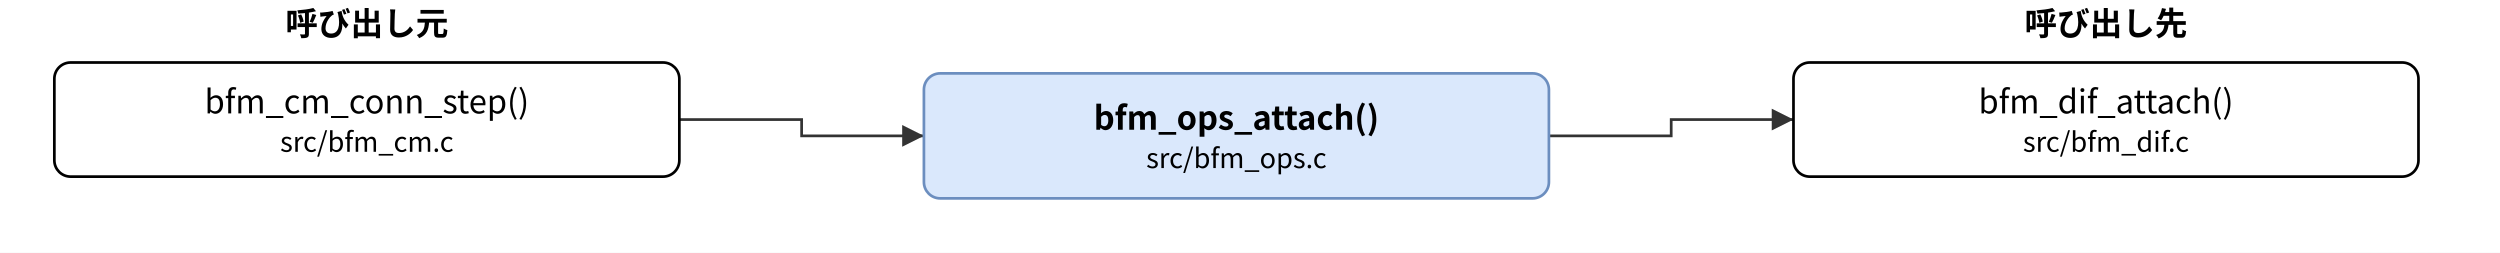
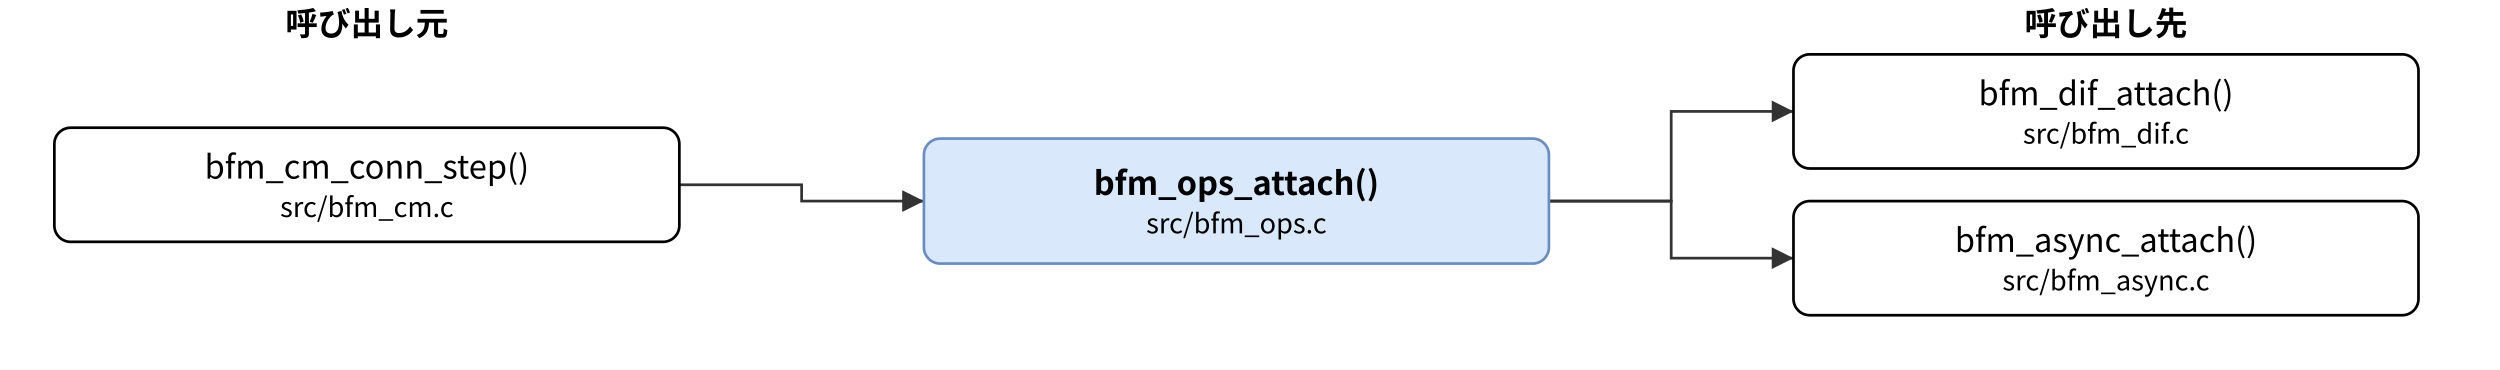
- <svg xmlns="http://www.w3.org/2000/svg" version="1.1" width="920" height="93" viewBox="0 0 920 93" font-family="Noto Sans CJK JP, Meiryo, sans-serif" content="&lt;mxfile host=&quot;bfmem-gen&quot; type=&quot;device&quot;&gt;&lt;diagram id=&quot;1868f826f864539ab835&quot; name=&quot;bfm_ops_attach 関係&quot;&gt;&lt;mxGraphModel dx=&quot;800&quot; dy=&quot;600&quot; grid=&quot;0&quot; gridSize=&quot;10&quot; guides=&quot;1&quot; tooltips=&quot;1&quot; connect=&quot;1&quot; arrows=&quot;1&quot; fold=&quot;1&quot; page=&quot;0&quot; pageScale=&quot;1&quot; math=&quot;0&quot; shadow=&quot;0&quot;&gt;&lt;root&gt;&lt;mxCell id=&quot;0&quot;/&gt;&lt;mxCell id=&quot;1&quot; parent=&quot;0&quot;/&gt;&lt;mxCell id=&quot;c&quot; value=&quot;bfm_ops_attach()&amp;lt;br&amp;gt;&amp;lt;font style=&amp;quot;font-size:10px&amp;quot;&amp;gt;src/bfm_ops.c&amp;lt;/font&amp;gt;&quot; style=&quot;rounded=1;whiteSpace=wrap;html=1;fillColor=#dae8fc;strokeColor=#6c8ebf;fontStyle=1;&quot; vertex=&quot;1&quot; parent=&quot;1&quot;&gt;&lt;mxGeometry x=&quot;340.0&quot; y=&quot;27.0&quot; width=&quot;230.0&quot; height=&quot;46.0&quot; as=&quot;geometry&quot;/&gt;&lt;/mxCell&gt;&lt;mxCell id=&quot;l0&quot; value=&quot;bfm_cm_conn_step()&amp;lt;br&amp;gt;&amp;lt;font style=&amp;quot;font-size:10px&amp;quot;&amp;gt;src/bfm_cm.c&amp;lt;/font&amp;gt;&quot; style=&quot;rounded=1;whiteSpace=wrap;html=1;&quot; vertex=&quot;1&quot; parent=&quot;1&quot;&gt;&lt;mxGeometry x=&quot;20.0&quot; y=&quot;23.0&quot; width=&quot;230.0&quot; height=&quot;42.0&quot; as=&quot;geometry&quot;/&gt;&lt;/mxCell&gt;&lt;mxCell id=&quot;r0&quot; value=&quot;bfm_dif_attach()&amp;lt;br&amp;gt;&amp;lt;font style=&amp;quot;font-size:10px&amp;quot;&amp;gt;src/bfm_dif.c&amp;lt;/font&amp;gt;&quot; style=&quot;rounded=1;whiteSpace=wrap;html=1;&quot; vertex=&quot;1&quot; parent=&quot;1&quot;&gt;&lt;mxGeometry x=&quot;660.0&quot; y=&quot;23.0&quot; width=&quot;230.0&quot; height=&quot;42.0&quot; as=&quot;geometry&quot;/&gt;&lt;/mxCell&gt;&lt;mxCell id=&quot;e0&quot; value=&quot;&quot; style=&quot;edgeStyle=none;html=1;rounded=0;endArrow=block;endFill=1;exitX=1;exitY=0.5;exitDx=0;exitDy=0;exitPerimeter=0;entryX=0;entryY=0.5;entryDx=0;entryDy=0;entryPerimeter=0;&quot; edge=&quot;1&quot; parent=&quot;1&quot; source=&quot;l0&quot; target=&quot;c&quot;&gt;&lt;mxGeometry relative=&quot;1&quot; as=&quot;geometry&quot;&gt;&lt;Array as=&quot;points&quot;&gt;&lt;mxPoint x=&quot;295.0&quot; y=&quot;44.0&quot;/&gt;&lt;mxPoint x=&quot;295.0&quot; y=&quot;50.0&quot;/&gt;&lt;/Array&gt;&lt;/mxGeometry&gt;&lt;/mxCell&gt;&lt;mxCell id=&quot;e1&quot; value=&quot;&quot; style=&quot;edgeStyle=none;html=1;rounded=0;endArrow=block;endFill=1;exitX=1;exitY=0.5;exitDx=0;exitDy=0;exitPerimeter=0;entryX=0;entryY=0.5;entryDx=0;entryDy=0;entryPerimeter=0;&quot; edge=&quot;1&quot; parent=&quot;1&quot; source=&quot;c&quot; target=&quot;r0&quot;&gt;&lt;mxGeometry relative=&quot;1&quot; as=&quot;geometry&quot;&gt;&lt;Array as=&quot;points&quot;&gt;&lt;mxPoint x=&quot;615.0&quot; y=&quot;50.0&quot;/&gt;&lt;mxPoint x=&quot;615.0&quot; y=&quot;44.0&quot;/&gt;&lt;/Array&gt;&lt;/mxGeometry&gt;&lt;/mxCell&gt;&lt;mxCell id=&quot;h0&quot; value=&quot;呼び出し元&quot; style=&quot;text;html=1;align=center;fontStyle=1;&quot; vertex=&quot;1&quot; parent=&quot;1&quot;&gt;&lt;mxGeometry x=&quot;55.0&quot; y=&quot;0&quot; width=&quot;160&quot; height=&quot;18&quot; as=&quot;geometry&quot;/&gt;&lt;/mxCell&gt;&lt;mxCell id=&quot;h1&quot; value=&quot;呼び出し先&quot; style=&quot;text;html=1;align=center;fontStyle=1;&quot; vertex=&quot;1&quot; parent=&quot;1&quot;&gt;&lt;mxGeometry x=&quot;695.0&quot; y=&quot;0&quot; width=&quot;160&quot; height=&quot;18&quot; as=&quot;geometry&quot;/&gt;&lt;/mxCell&gt;&lt;/root&gt;&lt;/mxGraphModel&gt;&lt;/diagram&gt;&lt;/mxfile&gt;">
+ <svg xmlns="http://www.w3.org/2000/svg" version="1.1" width="920" height="136" viewBox="0 0 920 136" font-family="Noto Sans CJK JP, Meiryo, sans-serif" content="&lt;mxfile host=&quot;bfmem-gen&quot; type=&quot;device&quot;&gt;&lt;diagram id=&quot;1868f826f864539ab835&quot; name=&quot;bfm_ops_attach 関係&quot;&gt;&lt;mxGraphModel dx=&quot;800&quot; dy=&quot;600&quot; grid=&quot;0&quot; gridSize=&quot;10&quot; guides=&quot;1&quot; tooltips=&quot;1&quot; connect=&quot;1&quot; arrows=&quot;1&quot; fold=&quot;1&quot; page=&quot;0&quot; pageScale=&quot;1&quot; math=&quot;0&quot; shadow=&quot;0&quot;&gt;&lt;root&gt;&lt;mxCell id=&quot;0&quot;/&gt;&lt;mxCell id=&quot;1&quot; parent=&quot;0&quot;/&gt;&lt;mxCell id=&quot;c&quot; value=&quot;bfm_ops_attach()&amp;lt;br&amp;gt;&amp;lt;font style=&amp;quot;font-size:10px&amp;quot;&amp;gt;src/bfm_ops.c&amp;lt;/font&amp;gt;&quot; style=&quot;rounded=1;whiteSpace=wrap;html=1;fillColor=#dae8fc;strokeColor=#6c8ebf;fontStyle=1;&quot; vertex=&quot;1&quot; parent=&quot;1&quot;&gt;&lt;mxGeometry x=&quot;340.0&quot; y=&quot;51.0&quot; width=&quot;230.0&quot; height=&quot;46.0&quot; as=&quot;geometry&quot;/&gt;&lt;/mxCell&gt;&lt;mxCell id=&quot;l0&quot; value=&quot;bfm_cm_conn_step()&amp;lt;br&amp;gt;&amp;lt;font style=&amp;quot;font-size:10px&amp;quot;&amp;gt;src/bfm_cm.c&amp;lt;/font&amp;gt;&quot; style=&quot;rounded=1;whiteSpace=wrap;html=1;&quot; vertex=&quot;1&quot; parent=&quot;1&quot;&gt;&lt;mxGeometry x=&quot;20.0&quot; y=&quot;47.0&quot; width=&quot;230.0&quot; height=&quot;42.0&quot; as=&quot;geometry&quot;/&gt;&lt;/mxCell&gt;&lt;mxCell id=&quot;r0&quot; value=&quot;bfm_dif_attach()&amp;lt;br&amp;gt;&amp;lt;font style=&amp;quot;font-size:10px&amp;quot;&amp;gt;src/bfm_dif.c&amp;lt;/font&amp;gt;&quot; style=&quot;rounded=1;whiteSpace=wrap;html=1;&quot; vertex=&quot;1&quot; parent=&quot;1&quot;&gt;&lt;mxGeometry x=&quot;660.0&quot; y=&quot;20.0&quot; width=&quot;230.0&quot; height=&quot;42.0&quot; as=&quot;geometry&quot;/&gt;&lt;/mxCell&gt;&lt;mxCell id=&quot;r1&quot; value=&quot;bfm_async_attach()&amp;lt;br&amp;gt;&amp;lt;font style=&amp;quot;font-size:10px&amp;quot;&amp;gt;src/bfm_async.c&amp;lt;/font&amp;gt;&quot; style=&quot;rounded=1;whiteSpace=wrap;html=1;&quot; vertex=&quot;1&quot; parent=&quot;1&quot;&gt;&lt;mxGeometry x=&quot;660.0&quot; y=&quot;74.0&quot; width=&quot;230.0&quot; height=&quot;42.0&quot; as=&quot;geometry&quot;/&gt;&lt;/mxCell&gt;&lt;mxCell id=&quot;e0&quot; value=&quot;&quot; style=&quot;edgeStyle=none;html=1;rounded=0;endArrow=block;endFill=1;exitX=1;exitY=0.5;exitDx=0;exitDy=0;exitPerimeter=0;entryX=0;entryY=0.5;entryDx=0;entryDy=0;entryPerimeter=0;&quot; edge=&quot;1&quot; parent=&quot;1&quot; source=&quot;l0&quot; target=&quot;c&quot;&gt;&lt;mxGeometry relative=&quot;1&quot; as=&quot;geometry&quot;&gt;&lt;Array as=&quot;points&quot;&gt;&lt;mxPoint x=&quot;295.0&quot; y=&quot;68.0&quot;/&gt;&lt;mxPoint x=&quot;295.0&quot; y=&quot;74.0&quot;/&gt;&lt;/Array&gt;&lt;/mxGeometry&gt;&lt;/mxCell&gt;&lt;mxCell id=&quot;e1&quot; value=&quot;&quot; style=&quot;edgeStyle=none;html=1;rounded=0;endArrow=block;endFill=1;exitX=1;exitY=0.5;exitDx=0;exitDy=0;exitPerimeter=0;entryX=0;entryY=0.5;entryDx=0;entryDy=0;entryPerimeter=0;&quot; edge=&quot;1&quot; parent=&quot;1&quot; source=&quot;c&quot; target=&quot;r0&quot;&gt;&lt;mxGeometry relative=&quot;1&quot; as=&quot;geometry&quot;&gt;&lt;Array as=&quot;points&quot;&gt;&lt;mxPoint x=&quot;615.0&quot; y=&quot;74.0&quot;/&gt;&lt;mxPoint x=&quot;615.0&quot; y=&quot;41.0&quot;/&gt;&lt;/Array&gt;&lt;/mxGeometry&gt;&lt;/mxCell&gt;&lt;mxCell id=&quot;e2&quot; value=&quot;&quot; style=&quot;edgeStyle=none;html=1;rounded=0;endArrow=block;endFill=1;exitX=1;exitY=0.5;exitDx=0;exitDy=0;exitPerimeter=0;entryX=0;entryY=0.5;entryDx=0;entryDy=0;entryPerimeter=0;&quot; edge=&quot;1&quot; parent=&quot;1&quot; source=&quot;c&quot; target=&quot;r1&quot;&gt;&lt;mxGeometry relative=&quot;1&quot; as=&quot;geometry&quot;&gt;&lt;Array as=&quot;points&quot;&gt;&lt;mxPoint x=&quot;615.0&quot; y=&quot;74.0&quot;/&gt;&lt;mxPoint x=&quot;615.0&quot; y=&quot;95.0&quot;/&gt;&lt;/Array&gt;&lt;/mxGeometry&gt;&lt;/mxCell&gt;&lt;mxCell id=&quot;h0&quot; value=&quot;呼び出し元&quot; style=&quot;text;html=1;align=center;fontStyle=1;&quot; vertex=&quot;1&quot; parent=&quot;1&quot;&gt;&lt;mxGeometry x=&quot;55.0&quot; y=&quot;0&quot; width=&quot;160&quot; height=&quot;18&quot; as=&quot;geometry&quot;/&gt;&lt;/mxCell&gt;&lt;mxCell id=&quot;h1&quot; value=&quot;呼び出し先&quot; style=&quot;text;html=1;align=center;fontStyle=1;&quot; vertex=&quot;1&quot; parent=&quot;1&quot;&gt;&lt;mxGeometry x=&quot;695.0&quot; y=&quot;0&quot; width=&quot;160&quot; height=&quot;18&quot; as=&quot;geometry&quot;/&gt;&lt;/mxCell&gt;&lt;/root&gt;&lt;/mxGraphModel&gt;&lt;/diagram&gt;&lt;/mxfile&gt;">
  <defs>
    <marker id="a" viewBox="0 0 10 10" refX="10" refY="5" markerWidth="8" markerHeight="8" orient="auto-start-reverse">
      <path d="M0,0 L10,5 L0,10 z" fill="#333333" />
    </marker>
  </defs>
-   <rect x="0" y="0" width="920" height="93" fill="#ffffff" />
+   <rect x="0" y="0" width="920" height="136" fill="#ffffff" />
  <text x="135.0" y="13" font-size="12" font-weight="bold" text-anchor="middle">呼び出し元</text>
  <text x="775.0" y="13" font-size="12" font-weight="bold" text-anchor="middle">呼び出し先</text>
-   <polyline points="250.0,44.0 295.0,44.0 295.0,50.0 340.0,50.0" fill="none" stroke="#333333" marker-end="url(#a)" />
-   <polyline points="570.0,50.0 615.0,50.0 615.0,44.0 660.0,44.0" fill="none" stroke="#333333" marker-end="url(#a)" />
-   <rect x="340.0" y="27.0" width="230.0" height="46.0" rx="6" fill="#dae8fc" stroke="#6c8ebf" />
-   <text x="455.0" y="42.5" font-size="12" text-anchor="middle" dominant-baseline="central" fill="#000000" font-weight="bold">bfm_ops_attach()</text>
-   <text x="455.0" y="57.5" font-size="10" text-anchor="middle" dominant-baseline="central" fill="#000000">src/bfm_ops.c</text>
-   <rect x="20.0" y="23.0" width="230.0" height="42.0" rx="6" fill="#ffffff" stroke="#000000" />
-   <text x="135.0" y="36.5" font-size="12" text-anchor="middle" dominant-baseline="central" fill="#000000">bfm_cm_conn_step()</text>
-   <text x="135.0" y="51.5" font-size="10" text-anchor="middle" dominant-baseline="central" fill="#000000">src/bfm_cm.c</text>
-   <rect x="660.0" y="23.0" width="230.0" height="42.0" rx="6" fill="#ffffff" stroke="#000000" />
-   <text x="775.0" y="36.5" font-size="12" text-anchor="middle" dominant-baseline="central" fill="#000000">bfm_dif_attach()</text>
-   <text x="775.0" y="51.5" font-size="10" text-anchor="middle" dominant-baseline="central" fill="#000000">src/bfm_dif.c</text>
+   <polyline points="250.0,68.0 295.0,68.0 295.0,74.0 340.0,74.0" fill="none" stroke="#333333" marker-end="url(#a)" />
+   <polyline points="570.0,74.0 615.0,74.0 615.0,41.0 660.0,41.0" fill="none" stroke="#333333" marker-end="url(#a)" />
+   <polyline points="570.0,74.0 615.0,74.0 615.0,95.0 660.0,95.0" fill="none" stroke="#333333" marker-end="url(#a)" />
+   <rect x="340.0" y="51.0" width="230.0" height="46.0" rx="6" fill="#dae8fc" stroke="#6c8ebf" />
+   <text x="455.0" y="66.5" font-size="12" text-anchor="middle" dominant-baseline="central" fill="#000000" font-weight="bold">bfm_ops_attach()</text>
+   <text x="455.0" y="81.5" font-size="10" text-anchor="middle" dominant-baseline="central" fill="#000000">src/bfm_ops.c</text>
+   <rect x="20.0" y="47.0" width="230.0" height="42.0" rx="6" fill="#ffffff" stroke="#000000" />
+   <text x="135.0" y="60.5" font-size="12" text-anchor="middle" dominant-baseline="central" fill="#000000">bfm_cm_conn_step()</text>
+   <text x="135.0" y="75.5" font-size="10" text-anchor="middle" dominant-baseline="central" fill="#000000">src/bfm_cm.c</text>
+   <rect x="660.0" y="20.0" width="230.0" height="42.0" rx="6" fill="#ffffff" stroke="#000000" />
+   <text x="775.0" y="33.5" font-size="12" text-anchor="middle" dominant-baseline="central" fill="#000000">bfm_dif_attach()</text>
+   <text x="775.0" y="48.5" font-size="10" text-anchor="middle" dominant-baseline="central" fill="#000000">src/bfm_dif.c</text>
+   <rect x="660.0" y="74.0" width="230.0" height="42.0" rx="6" fill="#ffffff" stroke="#000000" />
+   <text x="775.0" y="87.5" font-size="12" text-anchor="middle" dominant-baseline="central" fill="#000000">bfm_async_attach()</text>
+   <text x="775.0" y="102.5" font-size="10" text-anchor="middle" dominant-baseline="central" fill="#000000">src/bfm_async.c</text>
</svg>
